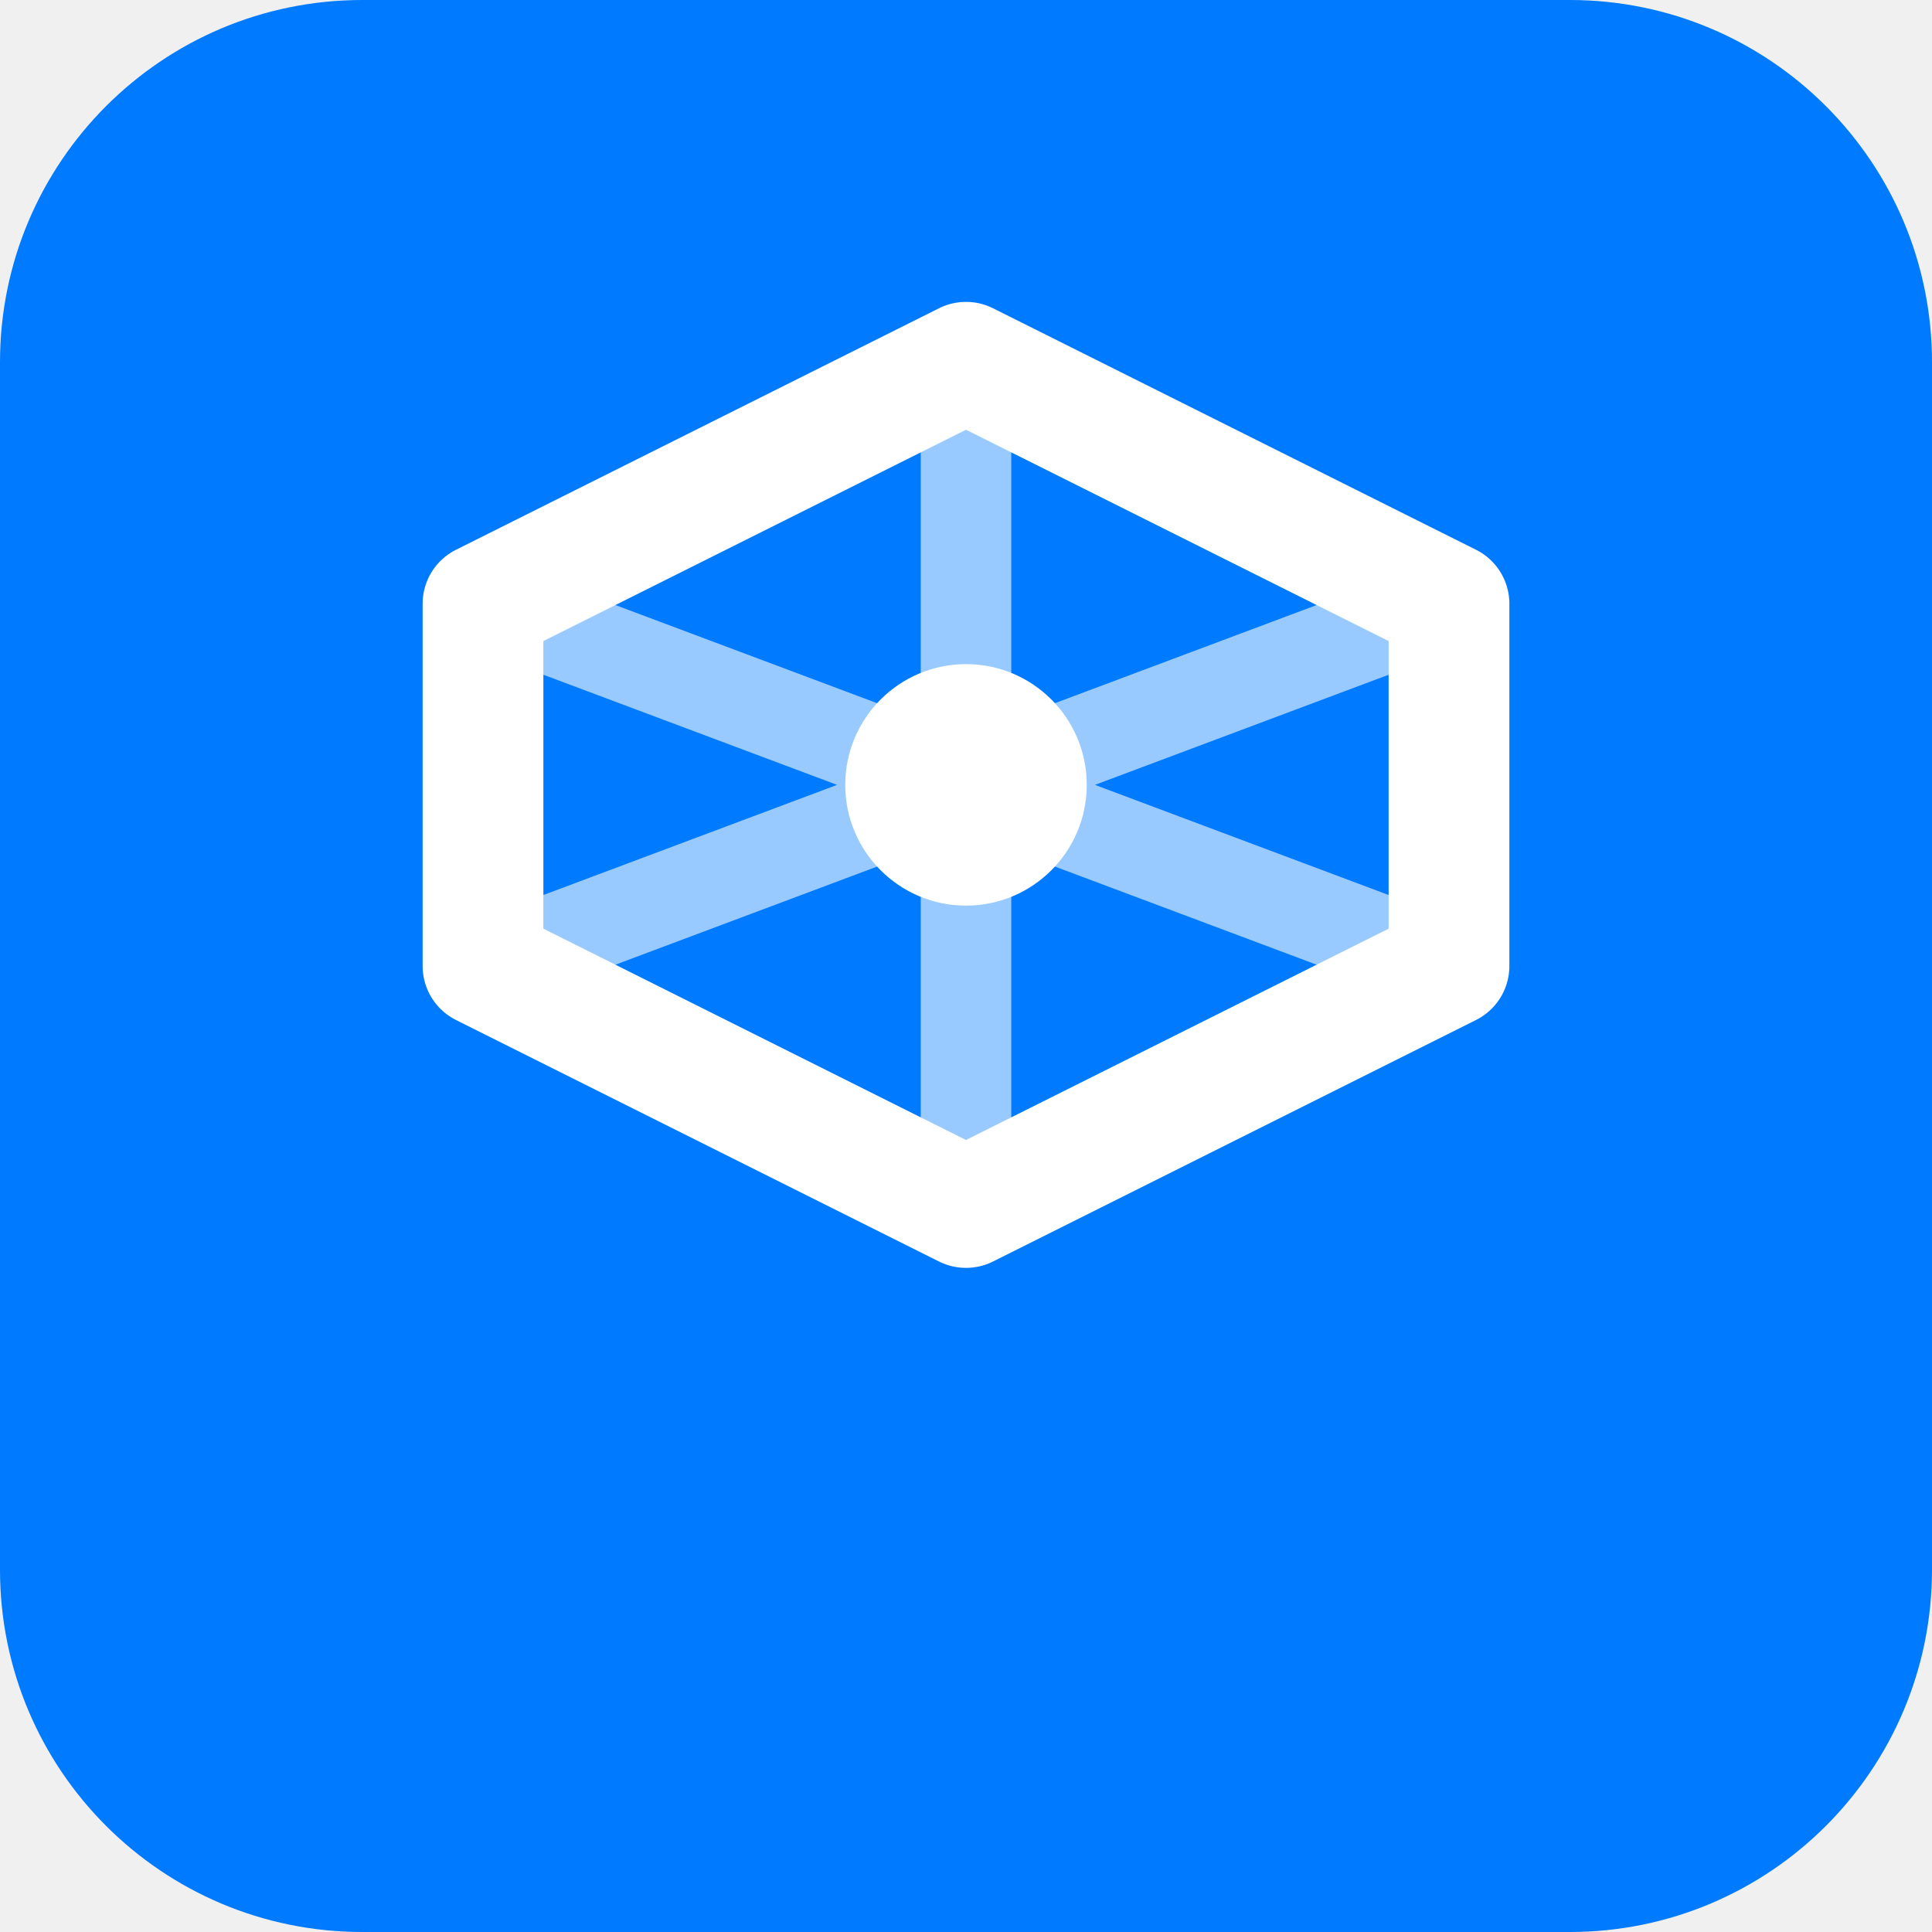
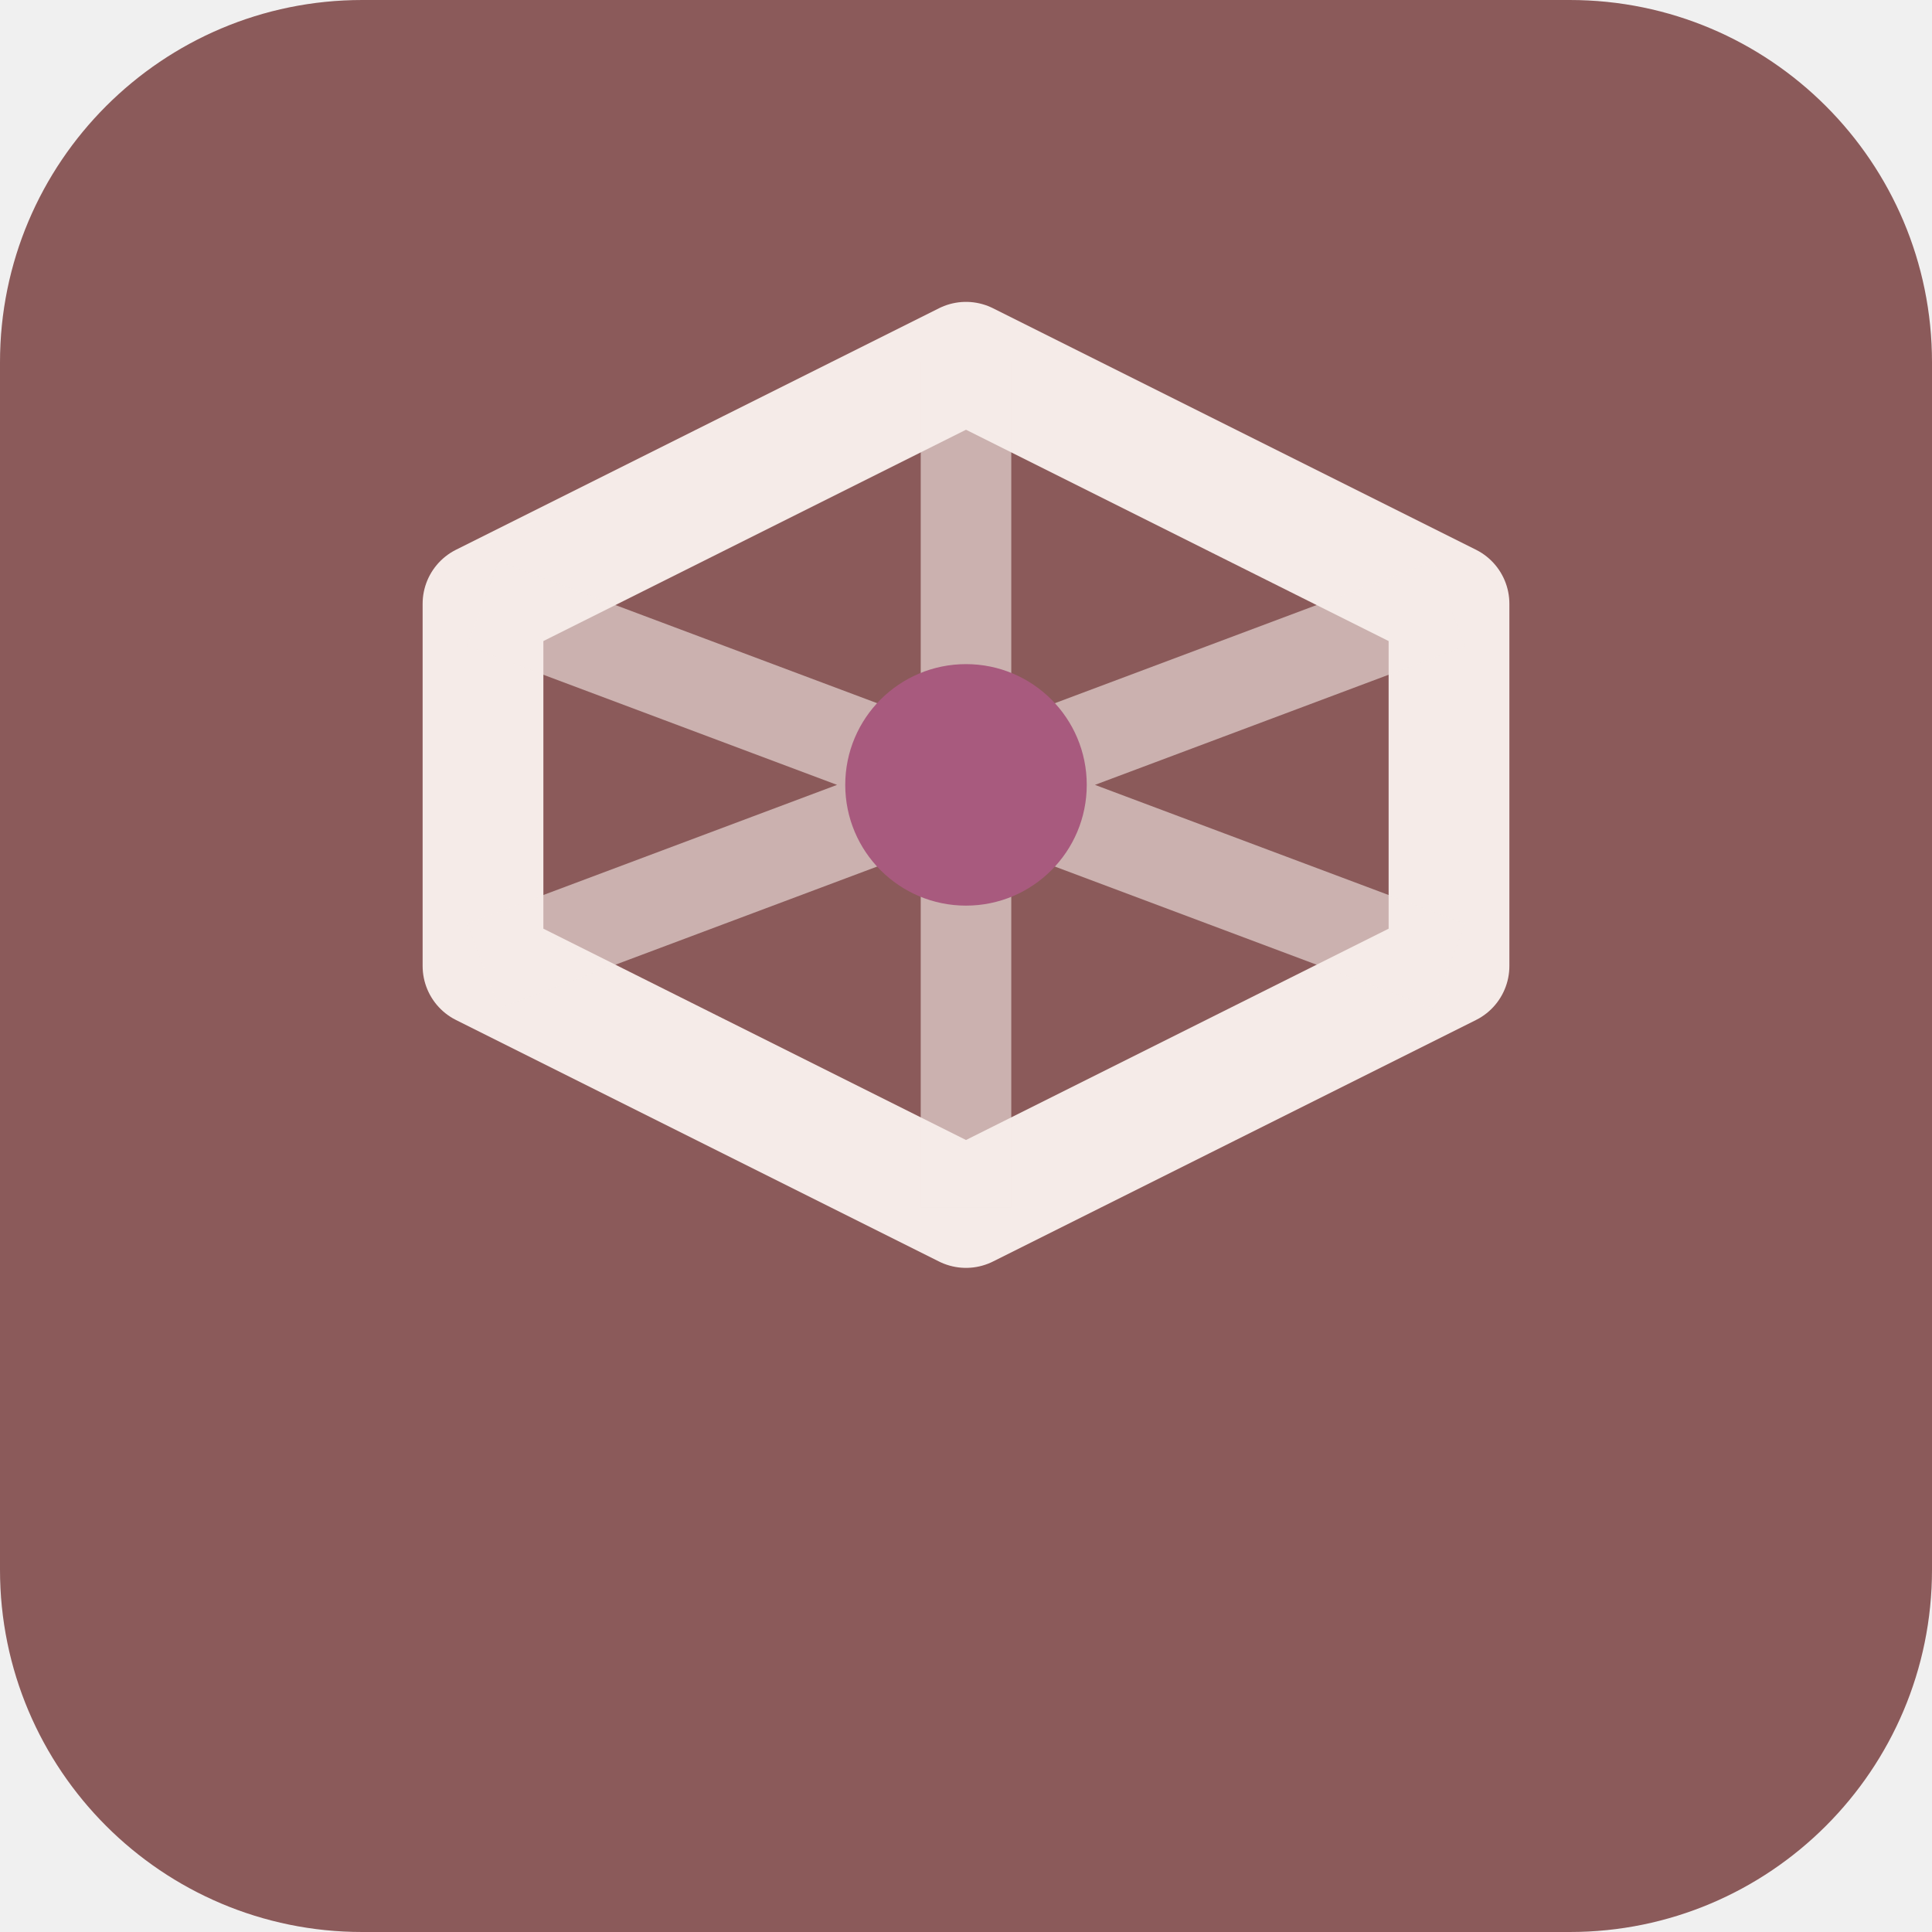
<svg xmlns="http://www.w3.org/2000/svg" width="32" height="32" viewBox="0 0 32 32" fill="none">
-   <rect width="32" height="32" rx="6" fill="#007AFF" />
-   <path d="M8 10L16 6L24 10V16L16 20L8 16V10Z" fill="none" stroke="white" stroke-width="2" stroke-linejoin="round" />
-   <path d="M16 6V20M8 10L24 16M24 10L8 16" stroke="white" stroke-width="1.5" stroke-opacity="0.6" />
-   <circle cx="16" cy="13" r="2" fill="white" />
+   <rect width="32" height="32" rx="6" fill="#8b5a5a" />
+   <path d="M8 10L16 6L24 10V16L16 20L8 16V10Z" fill="none" stroke="#f5ebe8" stroke-width="2" stroke-linejoin="round" />
+   <path d="M16 6V20M8 10L24 16M24 10L8 16" stroke="#f5ebe8" stroke-width="1.5" stroke-opacity="0.6" />
+   <circle cx="16" cy="13" r="2" fill="#a85a7e" />
</svg>
